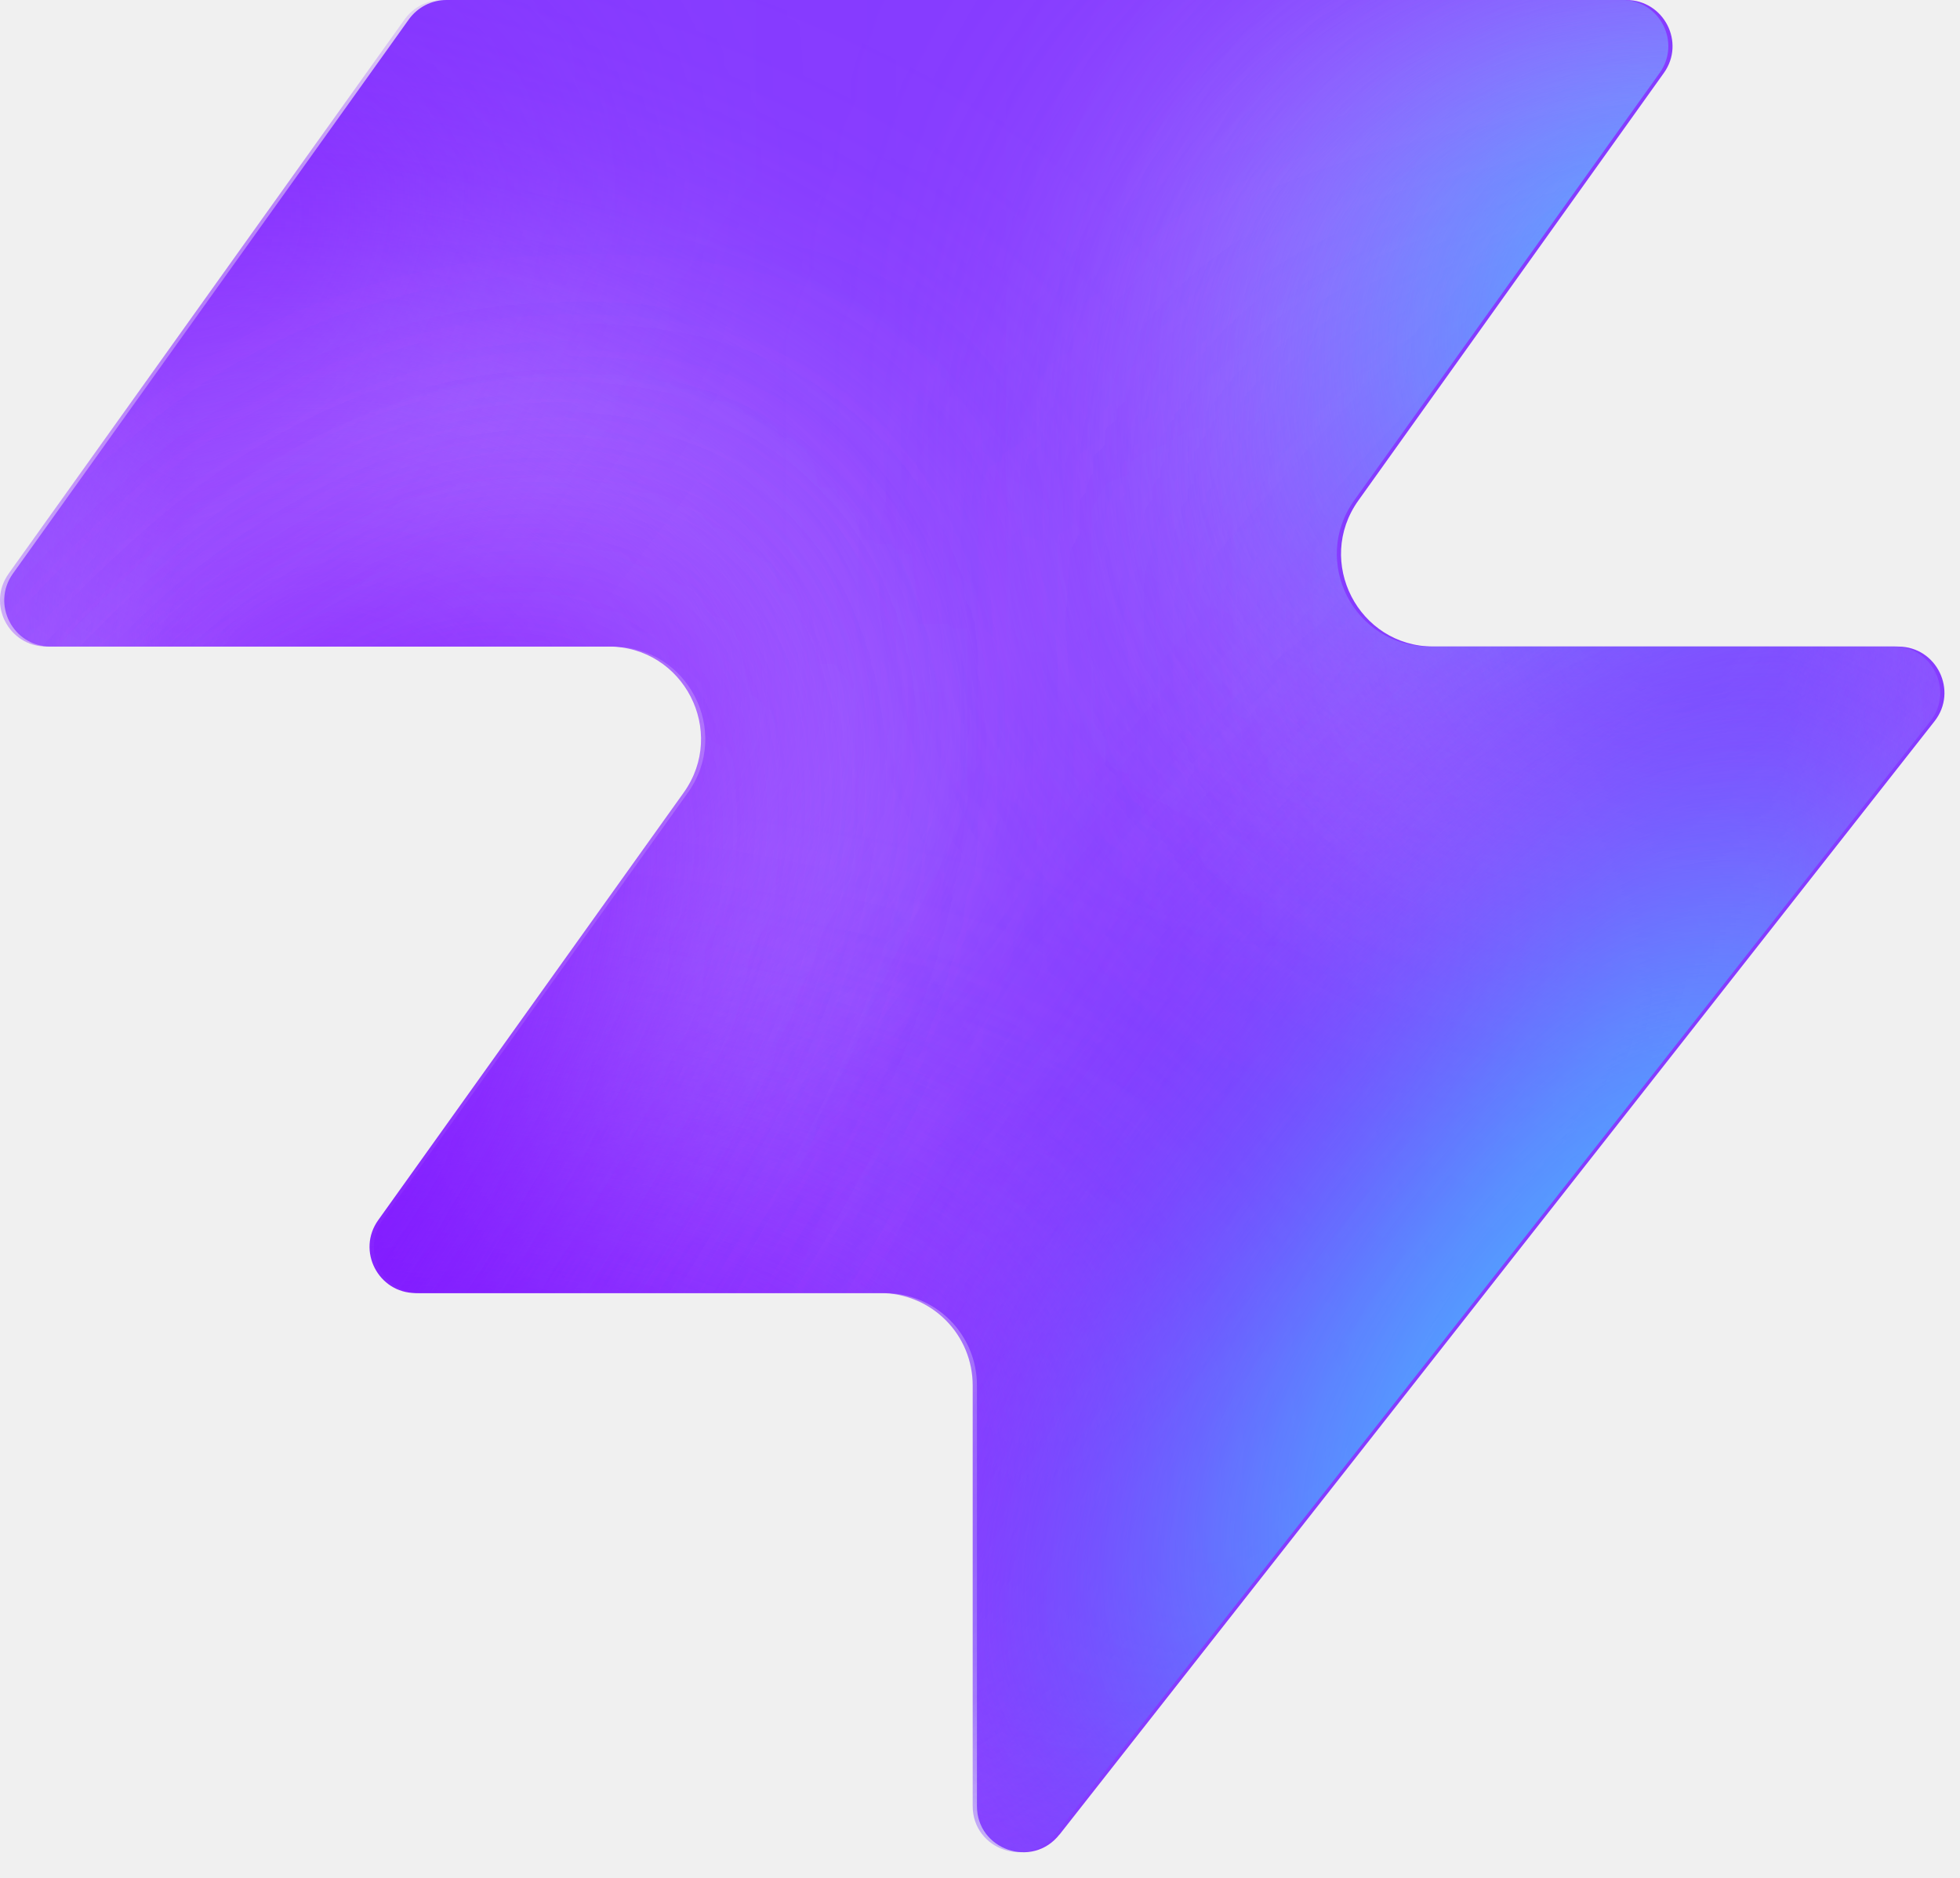
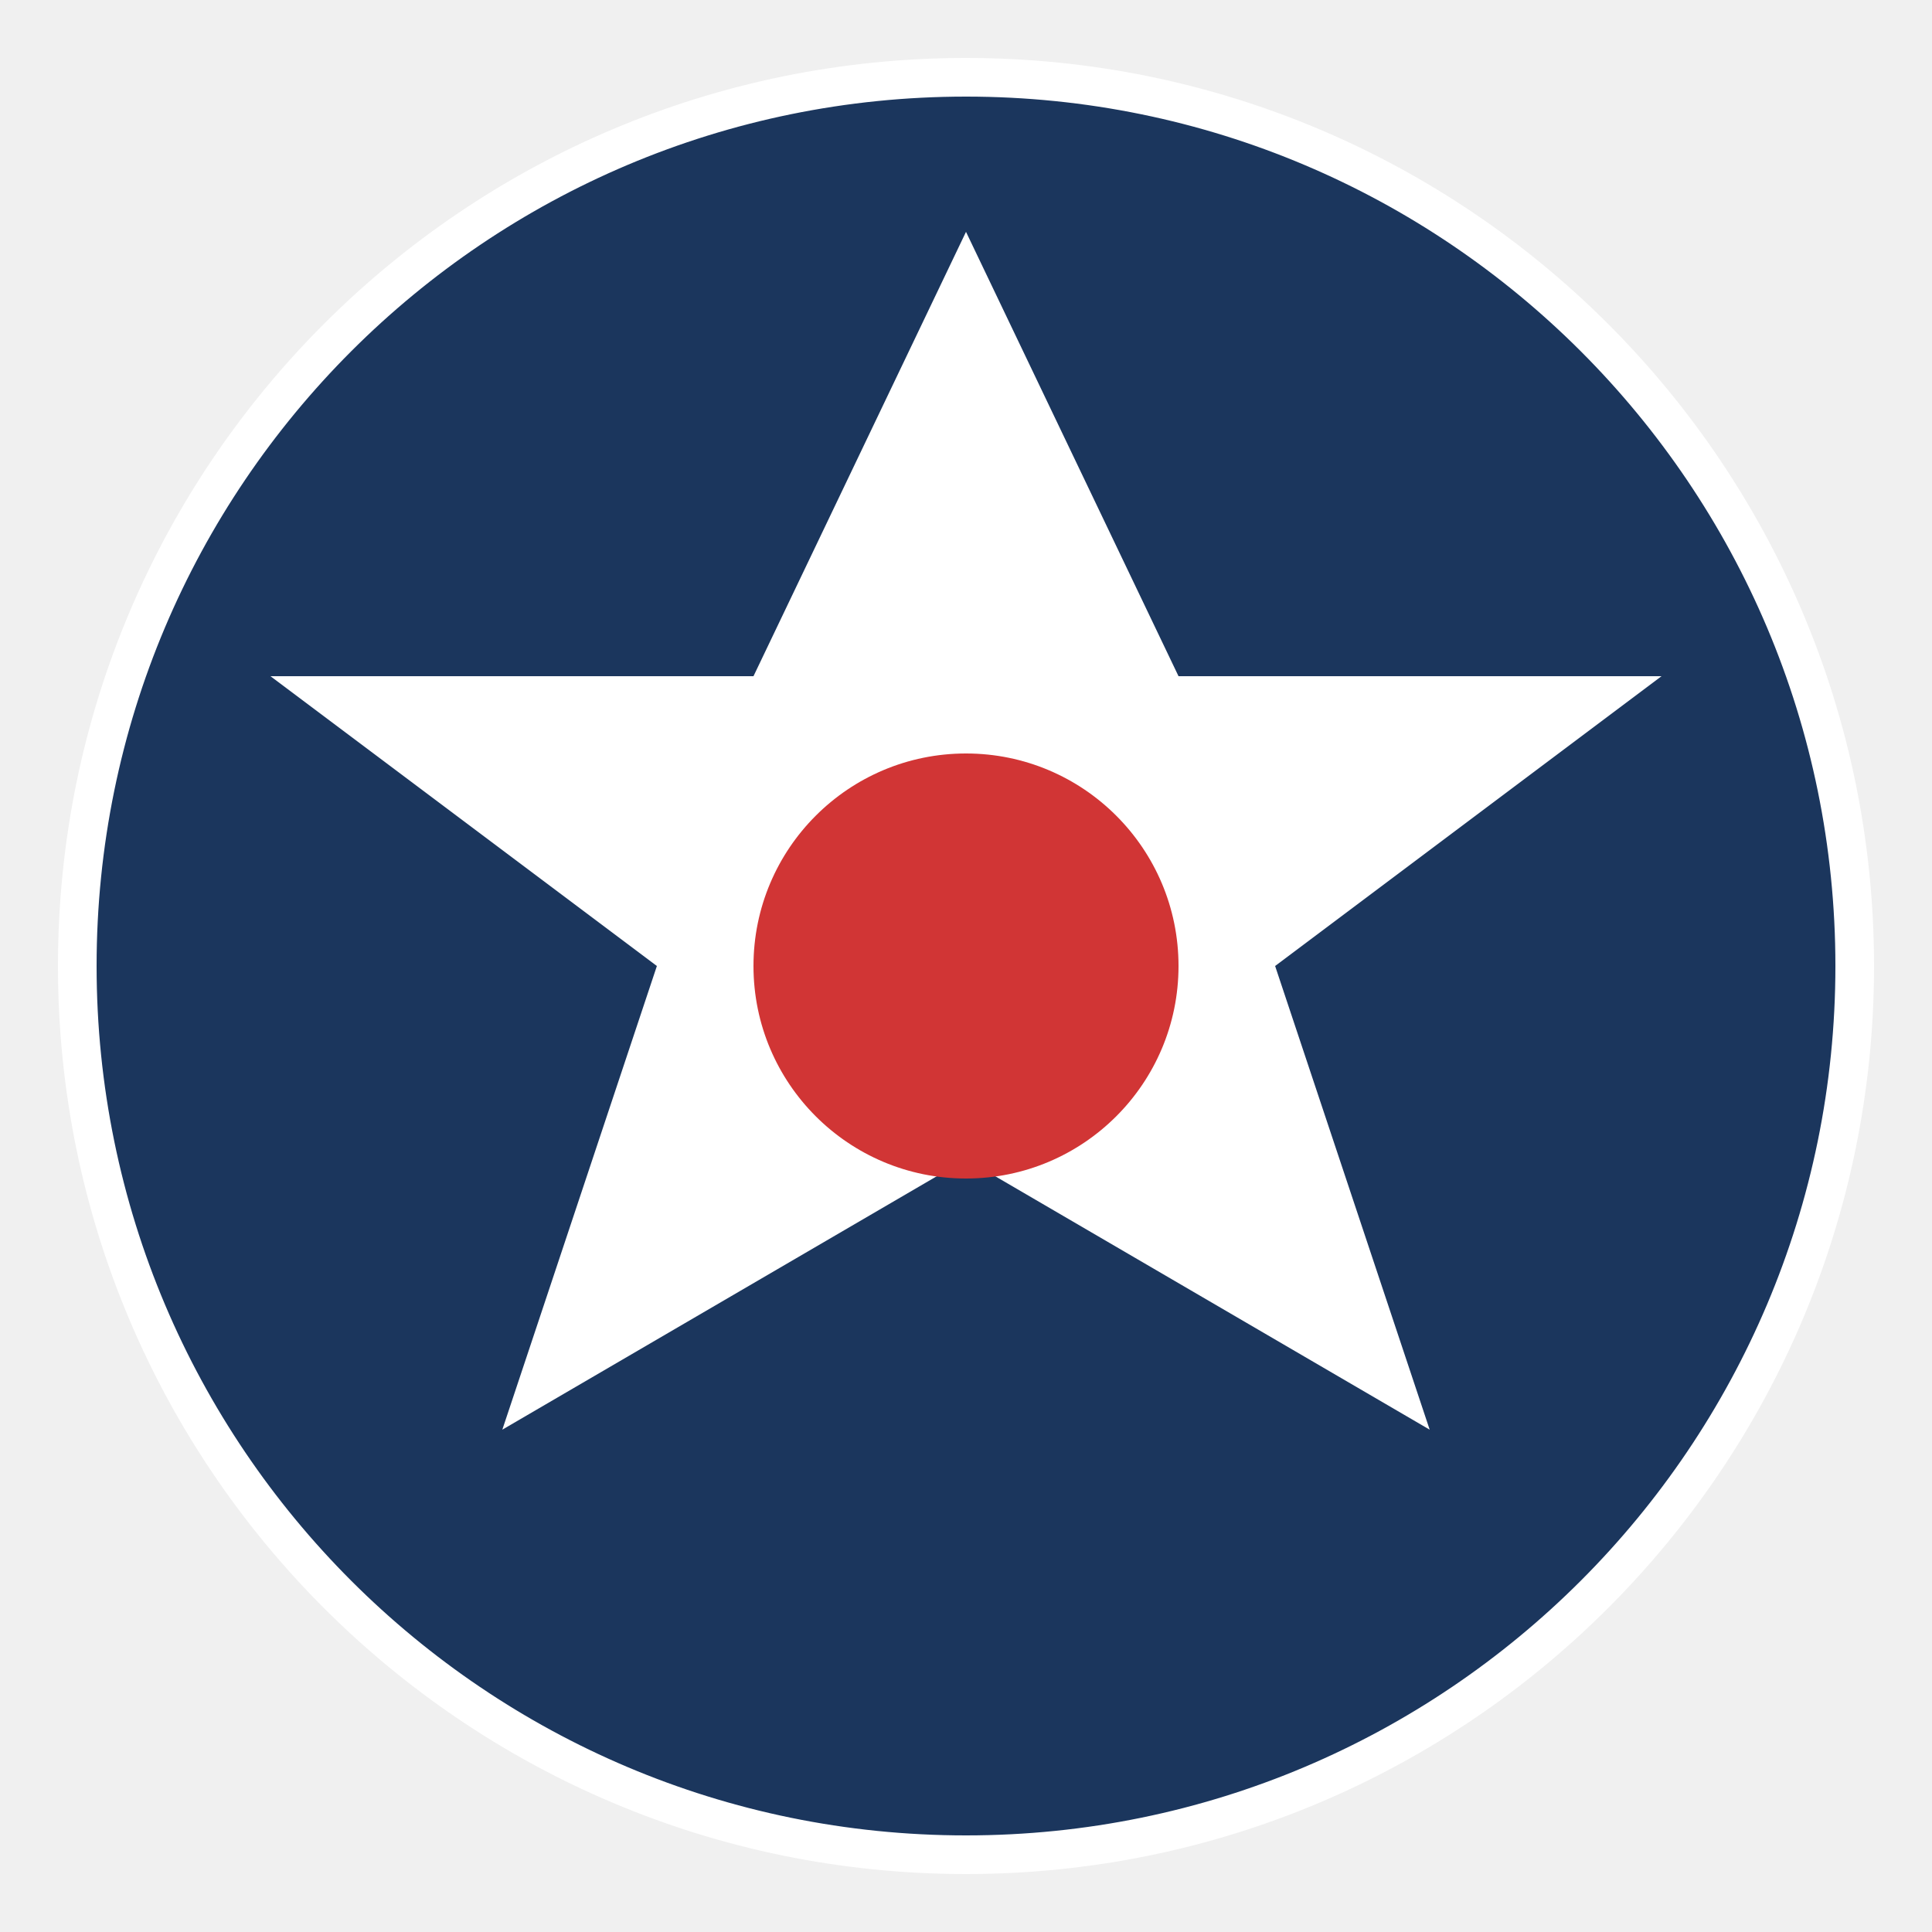
- <svg xmlns="http://www.w3.org/2000/svg" width="48" height="46" fill="none" viewBox="0 0 48 46">
-   <path fill="#863bff" d="M25.946 44.938c-.664.845-2.021.375-2.021-.698V33.937a2.26 2.26 0 0 0-2.262-2.262H10.287c-.92 0-1.456-1.04-.92-1.788l7.48-10.471c1.07-1.497 0-3.578-1.842-3.578H1.237c-.92 0-1.456-1.04-.92-1.788L10.013.474c.214-.297.556-.474.92-.474h28.894c.92 0 1.456 1.04.92 1.788l-7.48 10.471c-1.07 1.498 0 3.579 1.842 3.579h11.377c.943 0 1.473 1.088.89 1.83L25.947 44.94z" style="fill:#863bff;fill:color(display-p3 .525 .23 1);fill-opacity:1" />
-   <mask id="a" width="48" height="46" x="0" y="0" maskUnits="userSpaceOnUse" style="mask-type:alpha">
-     <path fill="#000" d="M25.842 44.938c-.664.844-2.021.375-2.021-.698V33.937a2.26 2.26 0 0 0-2.262-2.262H10.183c-.92 0-1.456-1.04-.92-1.788l7.48-10.471c1.07-1.498 0-3.579-1.842-3.579H1.133c-.92 0-1.456-1.04-.92-1.787L9.91.473c.214-.297.556-.474.92-.474h28.894c.92 0 1.456 1.04.92 1.788l-7.48 10.471c-1.07 1.498 0 3.578 1.842 3.578h11.377c.943 0 1.473 1.088.89 1.832L25.843 44.94z" style="fill:#000;fill-opacity:1" />
-   </mask>
-   <g mask="url(#a)">
-     <g filter="url(#b)">
-       <ellipse cx="5.508" cy="14.704" fill="#ede6ff" rx="5.508" ry="14.704" style="fill:#ede6ff;fill:color(display-p3 .927 .903 1);fill-opacity:1" transform="matrix(.00324 1 1 -.00324 -4.47 31.516)" />
-     </g>
-     <g filter="url(#c)">
-       <ellipse cx="10.399" cy="29.851" fill="#ede6ff" rx="10.399" ry="29.851" style="fill:#ede6ff;fill:color(display-p3 .927 .903 1);fill-opacity:1" transform="matrix(.00324 1 1 -.00324 -39.328 7.883)" />
-     </g>
-     <g filter="url(#d)">
-       <ellipse cx="5.508" cy="30.487" fill="#7e14ff" rx="5.508" ry="30.487" style="fill:#7e14ff;fill:color(display-p3 .492 .077 1);fill-opacity:1" transform="rotate(89.814 -25.913 -14.639)scale(1 -1)" />
-     </g>
-     <g filter="url(#e)">
-       <ellipse cx="5.508" cy="30.599" fill="#7e14ff" rx="5.508" ry="30.599" style="fill:#7e14ff;fill:color(display-p3 .492 .077 1);fill-opacity:1" transform="rotate(89.814 -32.644 -3.334)scale(1 -1)" />
-     </g>
-     <g filter="url(#f)">
-       <ellipse cx="5.508" cy="30.599" fill="#7e14ff" rx="5.508" ry="30.599" style="fill:#7e14ff;fill:color(display-p3 .492 .077 1);fill-opacity:1" transform="matrix(.00324 1 1 -.00324 -34.34 30.47)" />
-     </g>
-     <g filter="url(#g)">
-       <ellipse cx="14.072" cy="22.078" fill="#ede6ff" rx="14.072" ry="22.078" style="fill:#ede6ff;fill:color(display-p3 .927 .903 1);fill-opacity:1" transform="rotate(93.35 24.506 48.493)scale(-1 1)" />
-     </g>
-     <g filter="url(#h)">
-       <ellipse cx="3.47" cy="21.501" fill="#7e14ff" rx="3.47" ry="21.501" style="fill:#7e14ff;fill:color(display-p3 .492 .077 1);fill-opacity:1" transform="rotate(89.009 28.708 47.59)scale(-1 1)" />
-     </g>
-     <g filter="url(#i)">
-       <ellipse cx="3.47" cy="21.501" fill="#7e14ff" rx="3.47" ry="21.501" style="fill:#7e14ff;fill:color(display-p3 .492 .077 1);fill-opacity:1" transform="rotate(89.009 28.708 47.59)scale(-1 1)" />
-     </g>
-     <g filter="url(#j)">
-       <ellipse cx=".387" cy="8.972" fill="#7e14ff" rx="4.407" ry="29.108" style="fill:#7e14ff;fill:color(display-p3 .492 .077 1);fill-opacity:1" transform="rotate(39.51 .387 8.972)" />
-     </g>
-     <g filter="url(#k)">
-       <ellipse cx="47.523" cy="-6.092" fill="#7e14ff" rx="4.407" ry="29.108" style="fill:#7e14ff;fill:color(display-p3 .492 .077 1);fill-opacity:1" transform="rotate(37.892 47.523 -6.092)" />
-     </g>
-     <g filter="url(#l)">
-       <ellipse cx="41.412" cy="6.333" fill="#47bfff" rx="5.971" ry="9.665" style="fill:#47bfff;fill:color(display-p3 .28 .748 1);fill-opacity:1" transform="rotate(37.892 41.412 6.333)" />
-     </g>
-     <g filter="url(#m)">
-       <ellipse cx="-1.879" cy="38.332" fill="#7e14ff" rx="4.407" ry="29.108" style="fill:#7e14ff;fill:color(display-p3 .492 .077 1);fill-opacity:1" transform="rotate(37.892 -1.88 38.332)" />
-     </g>
-     <g filter="url(#n)">
-       <ellipse cx="-1.879" cy="38.332" fill="#7e14ff" rx="4.407" ry="29.108" style="fill:#7e14ff;fill:color(display-p3 .492 .077 1);fill-opacity:1" transform="rotate(37.892 -1.88 38.332)" />
-     </g>
-     <g filter="url(#o)">
-       <ellipse cx="35.651" cy="29.907" fill="#7e14ff" rx="4.407" ry="29.108" style="fill:#7e14ff;fill:color(display-p3 .492 .077 1);fill-opacity:1" transform="rotate(37.892 35.651 29.907)" />
-     </g>
-     <g filter="url(#p)">
-       <ellipse cx="38.418" cy="32.4" fill="#47bfff" rx="5.971" ry="15.297" style="fill:#47bfff;fill:color(display-p3 .28 .748 1);fill-opacity:1" transform="rotate(37.892 38.418 32.4)" />
-     </g>
-   </g>
-   <defs>
-     <filter id="b" width="60.045" height="41.654" x="-19.77" y="16.149" color-interpolation-filters="sRGB" filterUnits="userSpaceOnUse">
-       <feFlood flood-opacity="0" result="BackgroundImageFix" />
-       <feBlend in="SourceGraphic" in2="BackgroundImageFix" result="shape" />
-       <feGaussianBlur result="effect1_foregroundBlur_2002_17158" stdDeviation="7.659" />
-     </filter>
-     <filter id="c" width="90.34" height="51.437" x="-54.613" y="-7.533" color-interpolation-filters="sRGB" filterUnits="userSpaceOnUse">
-       <feFlood flood-opacity="0" result="BackgroundImageFix" />
-       <feBlend in="SourceGraphic" in2="BackgroundImageFix" result="shape" />
-       <feGaussianBlur result="effect1_foregroundBlur_2002_17158" stdDeviation="7.659" />
-     </filter>
-     <filter id="d" width="79.355" height="29.4" x="-49.64" y="2.03" color-interpolation-filters="sRGB" filterUnits="userSpaceOnUse">
-       <feFlood flood-opacity="0" result="BackgroundImageFix" />
-       <feBlend in="SourceGraphic" in2="BackgroundImageFix" result="shape" />
-       <feGaussianBlur result="effect1_foregroundBlur_2002_17158" stdDeviation="4.596" />
-     </filter>
-     <filter id="e" width="79.579" height="29.4" x="-45.045" y="20.029" color-interpolation-filters="sRGB" filterUnits="userSpaceOnUse">
-       <feFlood flood-opacity="0" result="BackgroundImageFix" />
-       <feBlend in="SourceGraphic" in2="BackgroundImageFix" result="shape" />
-       <feGaussianBlur result="effect1_foregroundBlur_2002_17158" stdDeviation="4.596" />
-     </filter>
-     <filter id="f" width="79.579" height="29.4" x="-43.513" y="21.178" color-interpolation-filters="sRGB" filterUnits="userSpaceOnUse">
-       <feFlood flood-opacity="0" result="BackgroundImageFix" />
-       <feBlend in="SourceGraphic" in2="BackgroundImageFix" result="shape" />
-       <feGaussianBlur result="effect1_foregroundBlur_2002_17158" stdDeviation="4.596" />
-     </filter>
-     <filter id="g" width="74.749" height="58.852" x="15.756" y="-17.901" color-interpolation-filters="sRGB" filterUnits="userSpaceOnUse">
-       <feFlood flood-opacity="0" result="BackgroundImageFix" />
-       <feBlend in="SourceGraphic" in2="BackgroundImageFix" result="shape" />
-       <feGaussianBlur result="effect1_foregroundBlur_2002_17158" stdDeviation="7.659" />
-     </filter>
-     <filter id="h" width="61.377" height="25.362" x="23.548" y="2.284" color-interpolation-filters="sRGB" filterUnits="userSpaceOnUse">
-       <feFlood flood-opacity="0" result="BackgroundImageFix" />
-       <feBlend in="SourceGraphic" in2="BackgroundImageFix" result="shape" />
-       <feGaussianBlur result="effect1_foregroundBlur_2002_17158" stdDeviation="4.596" />
-     </filter>
-     <filter id="i" width="61.377" height="25.362" x="23.548" y="2.284" color-interpolation-filters="sRGB" filterUnits="userSpaceOnUse">
-       <feFlood flood-opacity="0" result="BackgroundImageFix" />
-       <feBlend in="SourceGraphic" in2="BackgroundImageFix" result="shape" />
-       <feGaussianBlur result="effect1_foregroundBlur_2002_17158" stdDeviation="4.596" />
-     </filter>
-     <filter id="j" width="56.045" height="63.649" x="-27.636" y="-22.853" color-interpolation-filters="sRGB" filterUnits="userSpaceOnUse">
-       <feFlood flood-opacity="0" result="BackgroundImageFix" />
-       <feBlend in="SourceGraphic" in2="BackgroundImageFix" result="shape" />
-       <feGaussianBlur result="effect1_foregroundBlur_2002_17158" stdDeviation="4.596" />
-     </filter>
-     <filter id="k" width="54.814" height="64.646" x="20.116" y="-38.415" color-interpolation-filters="sRGB" filterUnits="userSpaceOnUse">
-       <feFlood flood-opacity="0" result="BackgroundImageFix" />
-       <feBlend in="SourceGraphic" in2="BackgroundImageFix" result="shape" />
-       <feGaussianBlur result="effect1_foregroundBlur_2002_17158" stdDeviation="4.596" />
-     </filter>
-     <filter id="l" width="33.541" height="35.313" x="24.641" y="-11.323" color-interpolation-filters="sRGB" filterUnits="userSpaceOnUse">
-       <feFlood flood-opacity="0" result="BackgroundImageFix" />
-       <feBlend in="SourceGraphic" in2="BackgroundImageFix" result="shape" />
-       <feGaussianBlur result="effect1_foregroundBlur_2002_17158" stdDeviation="4.596" />
-     </filter>
-     <filter id="m" width="54.814" height="64.646" x="-29.286" y="6.009" color-interpolation-filters="sRGB" filterUnits="userSpaceOnUse">
-       <feFlood flood-opacity="0" result="BackgroundImageFix" />
-       <feBlend in="SourceGraphic" in2="BackgroundImageFix" result="shape" />
-       <feGaussianBlur result="effect1_foregroundBlur_2002_17158" stdDeviation="4.596" />
-     </filter>
-     <filter id="n" width="54.814" height="64.646" x="-29.286" y="6.009" color-interpolation-filters="sRGB" filterUnits="userSpaceOnUse">
-       <feFlood flood-opacity="0" result="BackgroundImageFix" />
-       <feBlend in="SourceGraphic" in2="BackgroundImageFix" result="shape" />
-       <feGaussianBlur result="effect1_foregroundBlur_2002_17158" stdDeviation="4.596" />
-     </filter>
-     <filter id="o" width="54.814" height="64.646" x="8.244" y="-2.416" color-interpolation-filters="sRGB" filterUnits="userSpaceOnUse">
-       <feFlood flood-opacity="0" result="BackgroundImageFix" />
-       <feBlend in="SourceGraphic" in2="BackgroundImageFix" result="shape" />
-       <feGaussianBlur result="effect1_foregroundBlur_2002_17158" stdDeviation="4.596" />
-     </filter>
-     <filter id="p" width="39.409" height="43.623" x="18.713" y="10.588" color-interpolation-filters="sRGB" filterUnits="userSpaceOnUse">
-       <feFlood flood-opacity="0" result="BackgroundImageFix" />
-       <feBlend in="SourceGraphic" in2="BackgroundImageFix" result="shape" />
-       <feGaussianBlur result="effect1_foregroundBlur_2002_17158" stdDeviation="4.596" />
-     </filter>
-   </defs>
+ <svg xmlns="http://www.w3.org/2000/svg" viewBox="0 0 100 100">
+   <circle cx="50" cy="50" r="46" fill="#1b365d" stroke="#ffffff" stroke-width="2" />
+   <polygon points="50,12 61,35 86,35 66,50 74,74 50,60 26,74 34,50 14,35 39,35" fill="#ffffff" />
+   <circle cx="50" cy="50" r="11" fill="#d13535" />
</svg>
